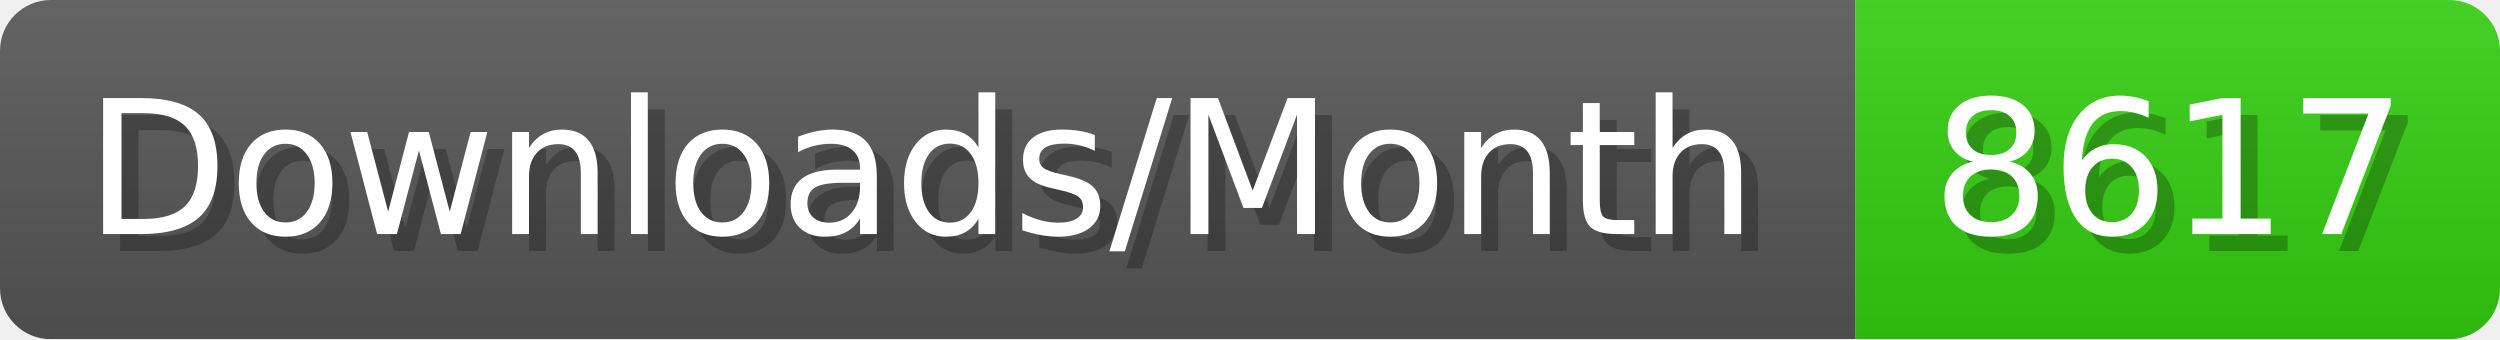
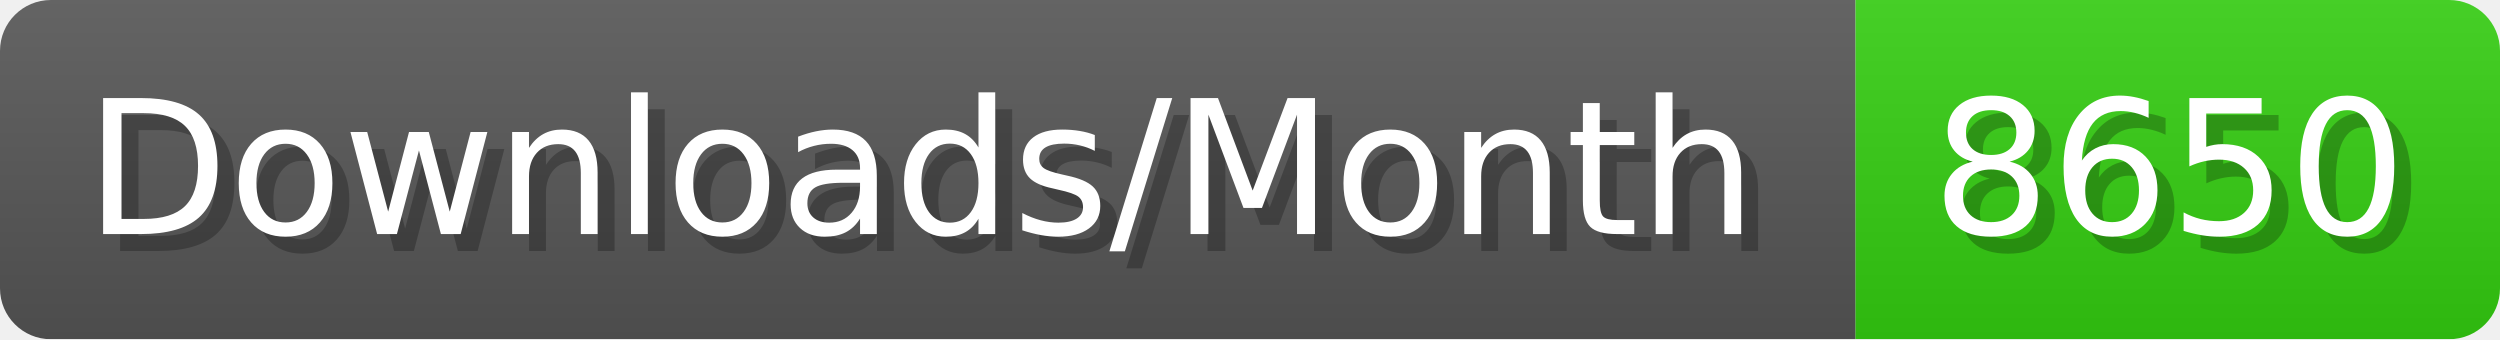
- <svg xmlns="http://www.w3.org/2000/svg" width="147.4" height="20" viewBox="0 0 1474 200" role="img" aria-label="Downloads/Month: 8617">
+ <svg xmlns="http://www.w3.org/2000/svg" width="147.4" height="20" viewBox="0 0 1474 200" role="img" aria-label="Downloads/Month: 8650">
  <linearGradient id="YlXUI" x2="0" y2="100%">
    <stop offset="0" stop-opacity=".1" stop-color="#EEE" />
    <stop offset="1" stop-opacity=".1" />
  </linearGradient>
  <mask id="JHhop">
    <rect width="1474" height="200" rx="30" fill="#FFF" />
  </mask>
  <g mask="url(#JHhop)">
    <rect width="1094" height="200" fill="#555" />
    <rect width="380" height="200" fill="#3C1" x="1094" />
    <rect width="1474" height="200" fill="url(#YlXUI)" />
  </g>
  <g aria-hidden="true" fill="#fff" text-anchor="start" font-family="Verdana,DejaVu Sans,sans-serif" font-size="110">
    <text x="60" y="148" textLength="994" fill="#000" opacity="0.25">Downloads/Month</text>
    <text x="50" y="138" textLength="994">Downloads/Month</text>
-     <text x="1149" y="148" textLength="280" fill="#000" opacity="0.25">8617</text>
-     <text x="1139" y="138" textLength="280">8617</text>
+     <text x="1149" y="148" textLength="280" fill="#000" opacity="0.25">8650</text>
+     <text x="1139" y="138" textLength="280">8650</text>
  </g>
</svg>
